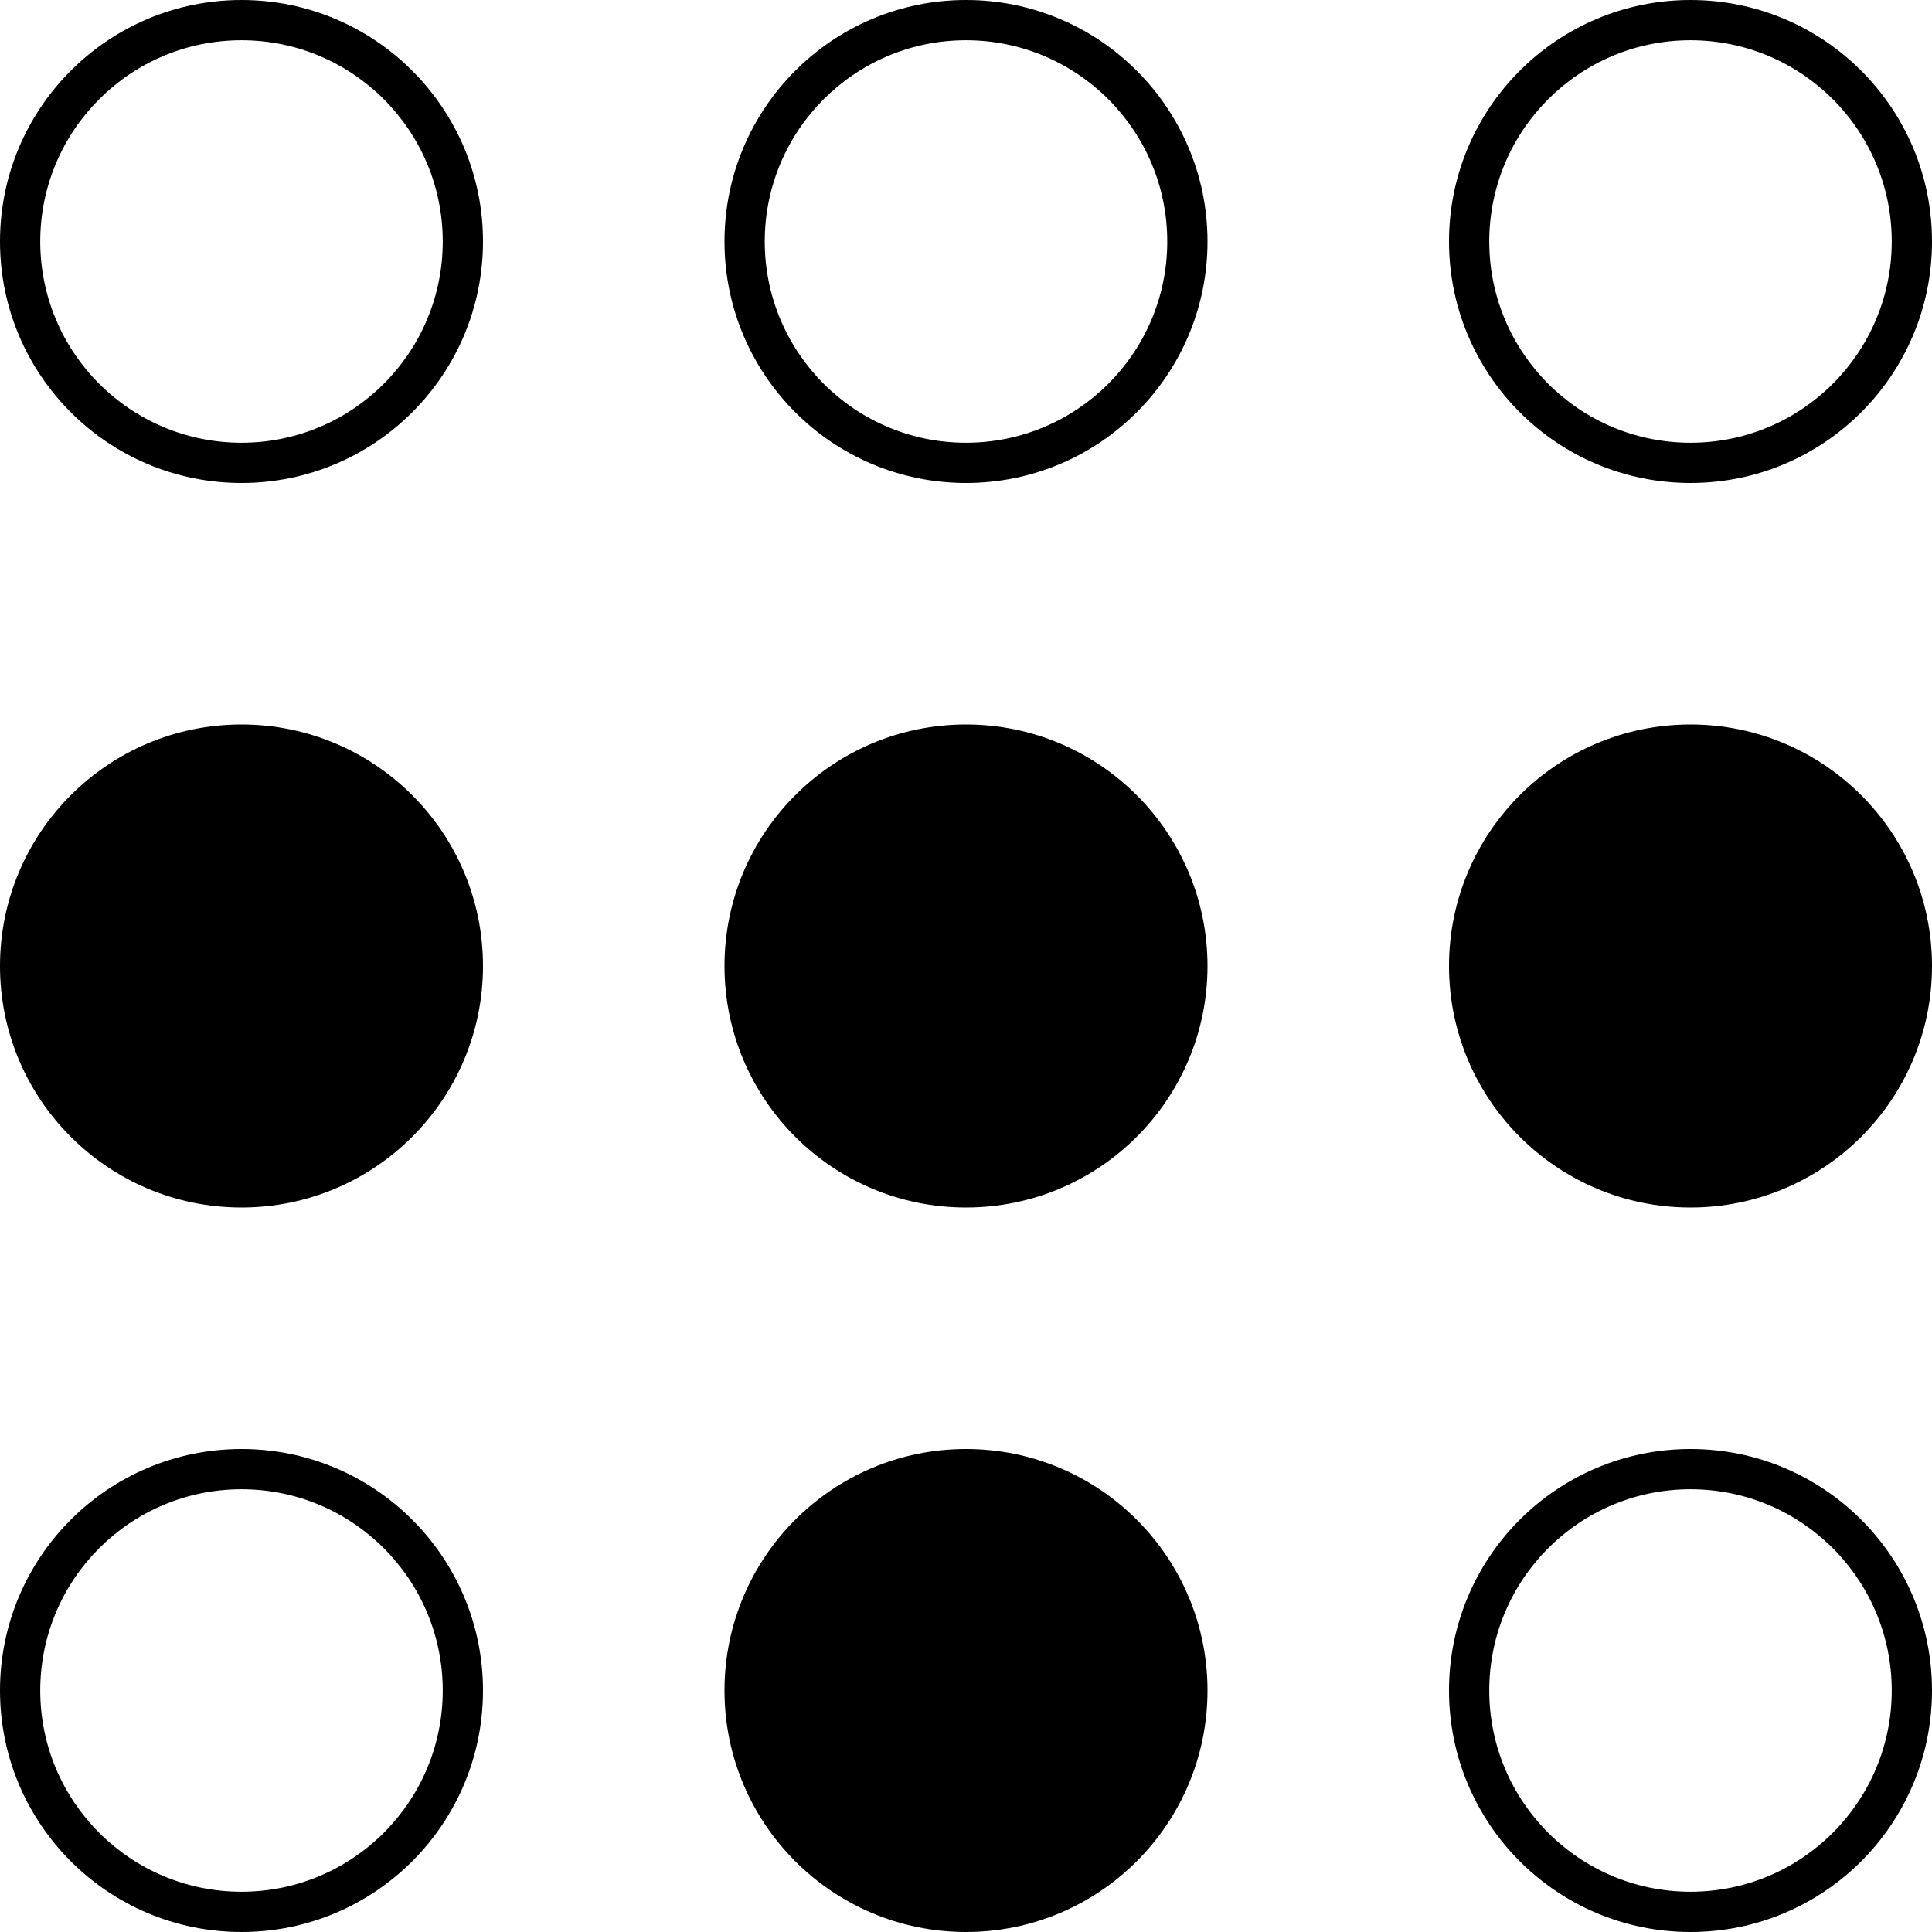
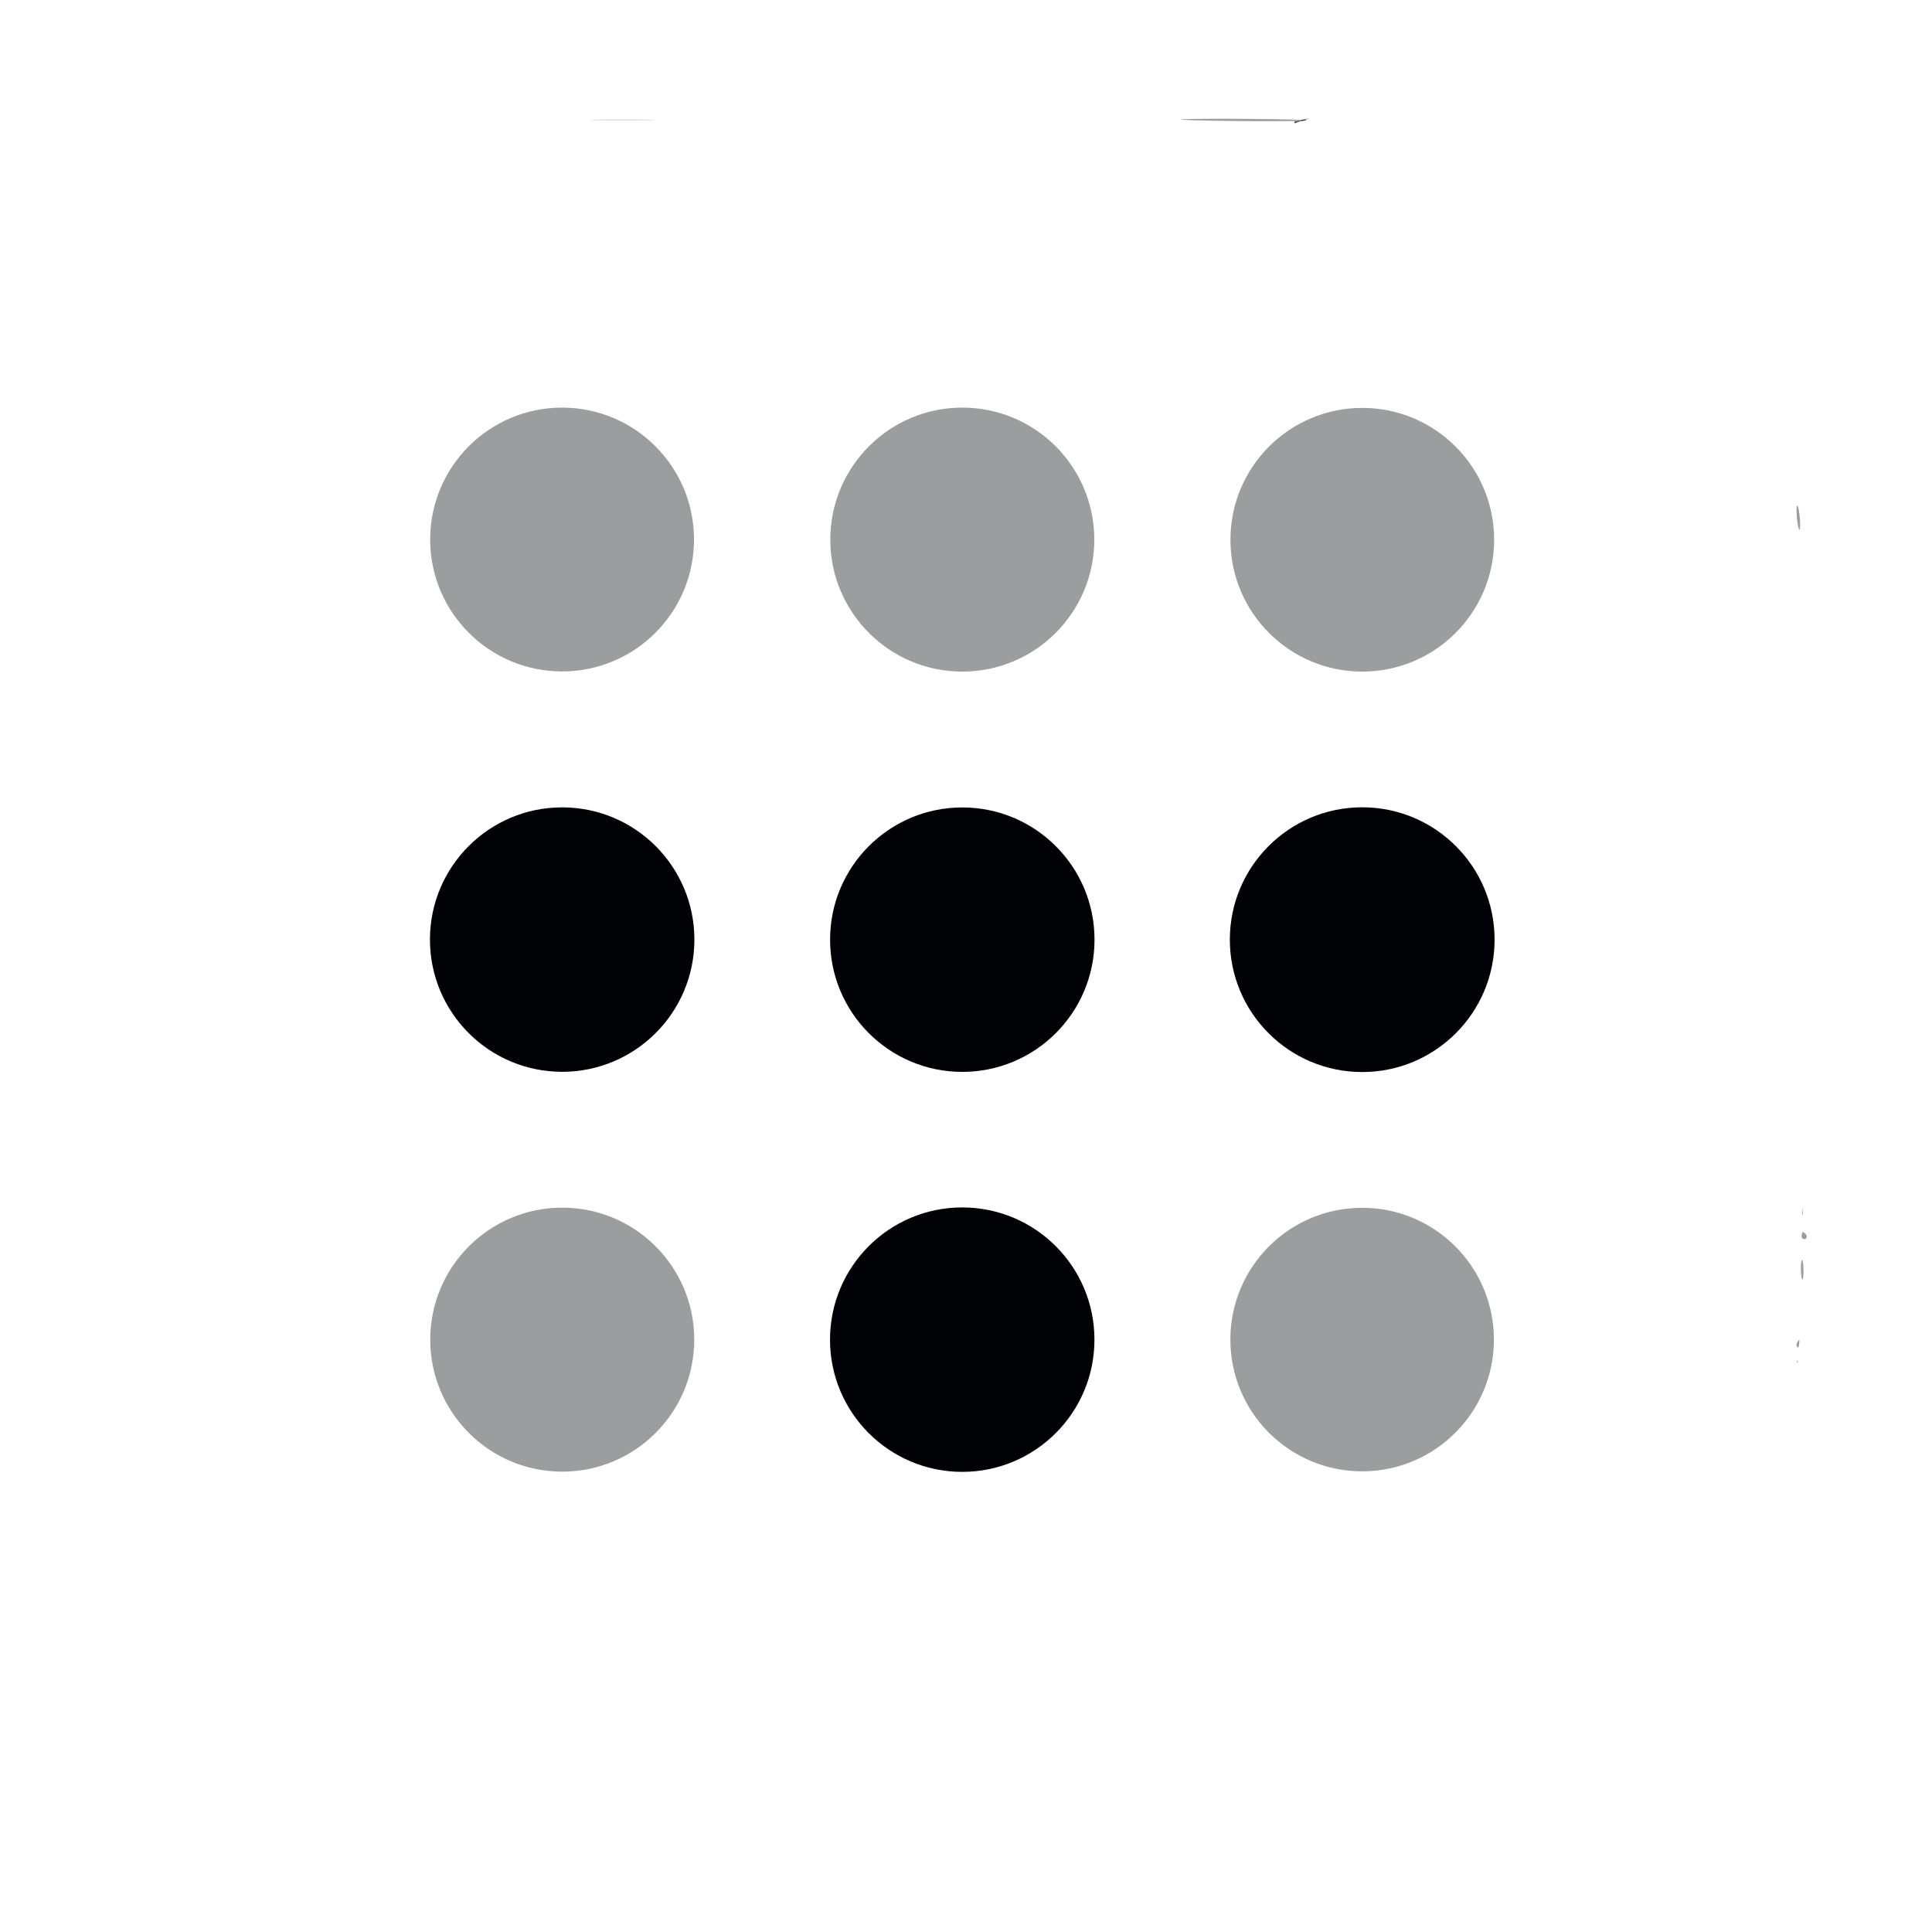
- <svg xmlns="http://www.w3.org/2000/svg" width="24" height="24">
-   <path d="M24 12a3 3 0 1 1-6 0 3 3 0 0 1 6 0zm-9 9a3 3 0 1 1-6 0 3 3 0 0 1 6 0zm0-9a3 3 0 1 1-6 0 3 3 0 0 1 6 0zm6-6a3 3 0 1 1 0-6 3 3 0 0 1 0 6zm0-.5a2.5 2.5 0 1 0 0-5 2.5 2.5 0 0 0 0 5zM3 24a3 3 0 1 1 0-6 3 3 0 0 1 0 6zm0-.5a2.5 2.5 0 1 0 0-5 2.5 2.5 0 0 0 0 5zm18 .5a3 3 0 1 1 0-6 3 3 0 0 1 0 6zm0-.5a2.5 2.5 0 1 0 0-5 2.5 2.5 0 0 0 0 5zM6 12a3 3 0 1 1-6 0 3 3 0 0 1 6 0zm9-9a3 3 0 1 1-6 0 3 3 0 0 1 6 0zm-3 2.5a2.5 2.5 0 1 0 0-5 2.5 2.5 0 0 0 0 5zM6 3a3 3 0 1 1-6 0 3 3 0 0 1 6 0zM3 5.5a2.5 2.5 0 1 0 0-5 2.5 2.5 0 0 0 0 5z" />
+ <svg xmlns="http://www.w3.org/2000/svg" version="1.1" viewBox="0.00 0.00 256.00 256.00">
+   <path stroke="#4e5052" stroke-width="2.00" fill="none" stroke-linecap="butt" vector-effect="non-scaling-stroke" d="   M 172.46 15.89   Q 172.48 15.98 172.49 16.01" />
+   <ellipse fill="#9b9d9e" cx="0.00" cy="0.00" transform="translate(82.45,15.88) rotate(-180.0)" rx="4.49" ry="0.03" />
+   <path fill="#9b9d9e" d="   M 172.46 15.89   Q 172.48 15.98 172.49 16.01   A 8.29 0.15 0.4 0 1 156.56 15.84   L 156.55 15.84   A 8.29 0.15 0.4 0 1 172.46 15.89   Z" />
+   <path fill="#000205" d="   M 172.49 16.01   Q 172.48 15.98 172.46 15.89   A 7.89 0.02 2.8 0 1 172.99 15.92   A 9.14 0.11 5.8 0 1 173.13 15.95   L 173.12 15.95   A 8.31 0.14 -0.2 0 1 172.49 16.01   Z" />
+   <circle fill="#9b9d9e" cx="74.48" cy="71.49" r="17.48" />
+   <circle fill="#9b9d9e" cx="127.51" cy="71.50" r="17.49" />
+   <circle fill="#9b9d9e" cx="180.51" cy="71.52" r="17.47" />
+   <ellipse fill="#9b9d9e" cx="0.00" cy="0.00" transform="translate(238.29,68.59) rotate(-95.1)" rx="1.59" ry="0.19" />
+   <circle fill="#000205" cx="74.49" cy="124.50" r="17.52" />
+   <circle fill="#000205" cx="127.51" cy="124.51" r="17.52" />
+   <circle fill="#000205" cx="180.50" cy="124.51" r="17.54" />
+   <circle fill="#9b9d9e" cx="74.50" cy="177.51" r="17.49" />
+   <circle fill="#9b9d9e" cx="180.49" cy="177.50" r="17.46" />
+   <path fill="#9b9d9e" d="   M 238.81 160.92   Q 238.81 160.53 238.84 160.13   A 0.01 0.00 31.7 0 1 238.85 160.13   Q 238.86 160.13 238.87 160.13   Q 238.90 160.53 238.90 160.92   A 0.05 0.04 45.0 0 1 238.81 160.92   Z" />
+   <circle fill="#000205" cx="127.50" cy="177.51" r="17.52" />
+   <path fill="#9b9d9e" d="   M 238.72 163.84   Q 238.72 163.55 238.86 163.24   A 0.02 0.01 -58.3 0 1 238.88 163.23   Q 239.42 163.57 239.41 163.85   A 0.35 0.34 45.6 0 1 238.72 163.84   Z" />
+   <ellipse fill="#9b9d9e" cx="0.00" cy="0.00" transform="translate(238.80,168.25) rotate(-91.1)" rx="1.30" ry="0.17" />
+   <path fill="#9b9d9e" d="   M 238.16 178.50   Q 237.85 178.17 238.35 177.59   A 0.04 0.03 -49.7 0 1 238.41 177.58   Q 238.42 177.59 238.43 177.60   A 0.05 0.05 0.0 0 1 238.44 177.65   L 238.34 178.44   A 0.10 0.10 0.0 0 1 238.16 178.50   Z" />
+   <path fill="#9b9d9e" d="   M 238.09 180.47   Q 238.09 180.40 238.10 180.33   A 0.05 0.04 -54.7 0 1 238.18 180.31   Q 238.21 180.39 238.20 180.48   A 0.06 0.05 49.8 0 1 238.09 180.47   Z" />
</svg>
